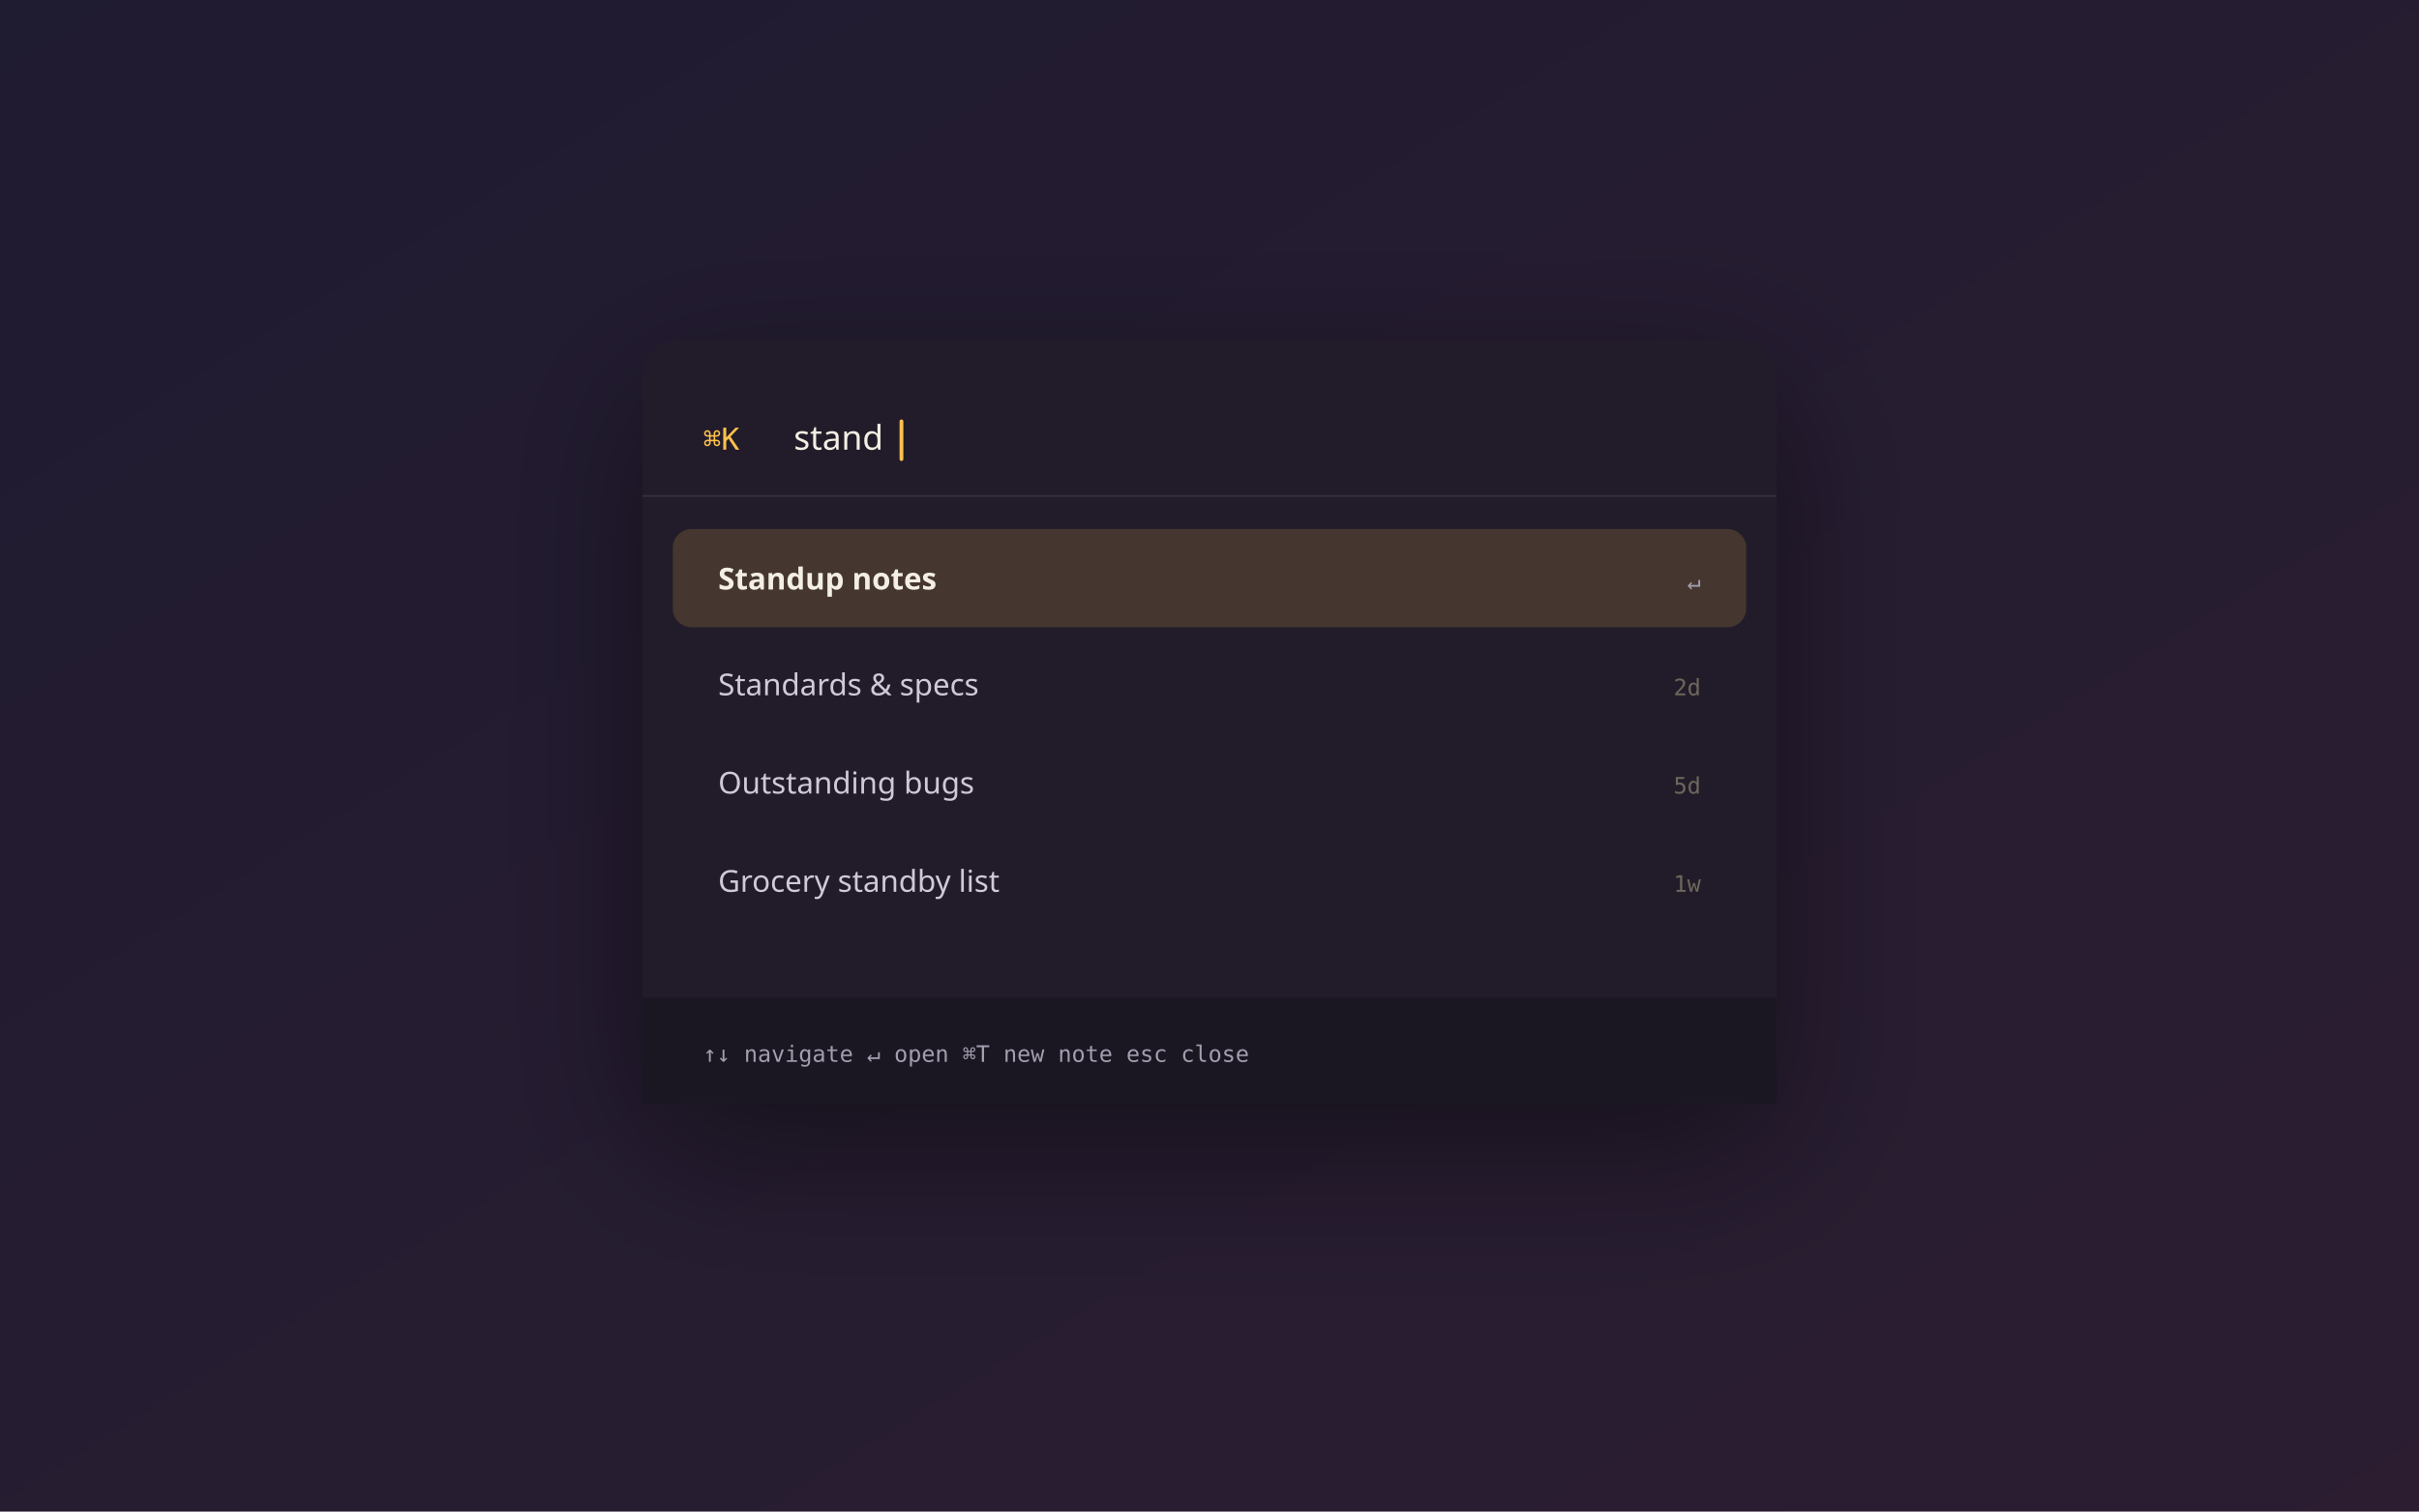
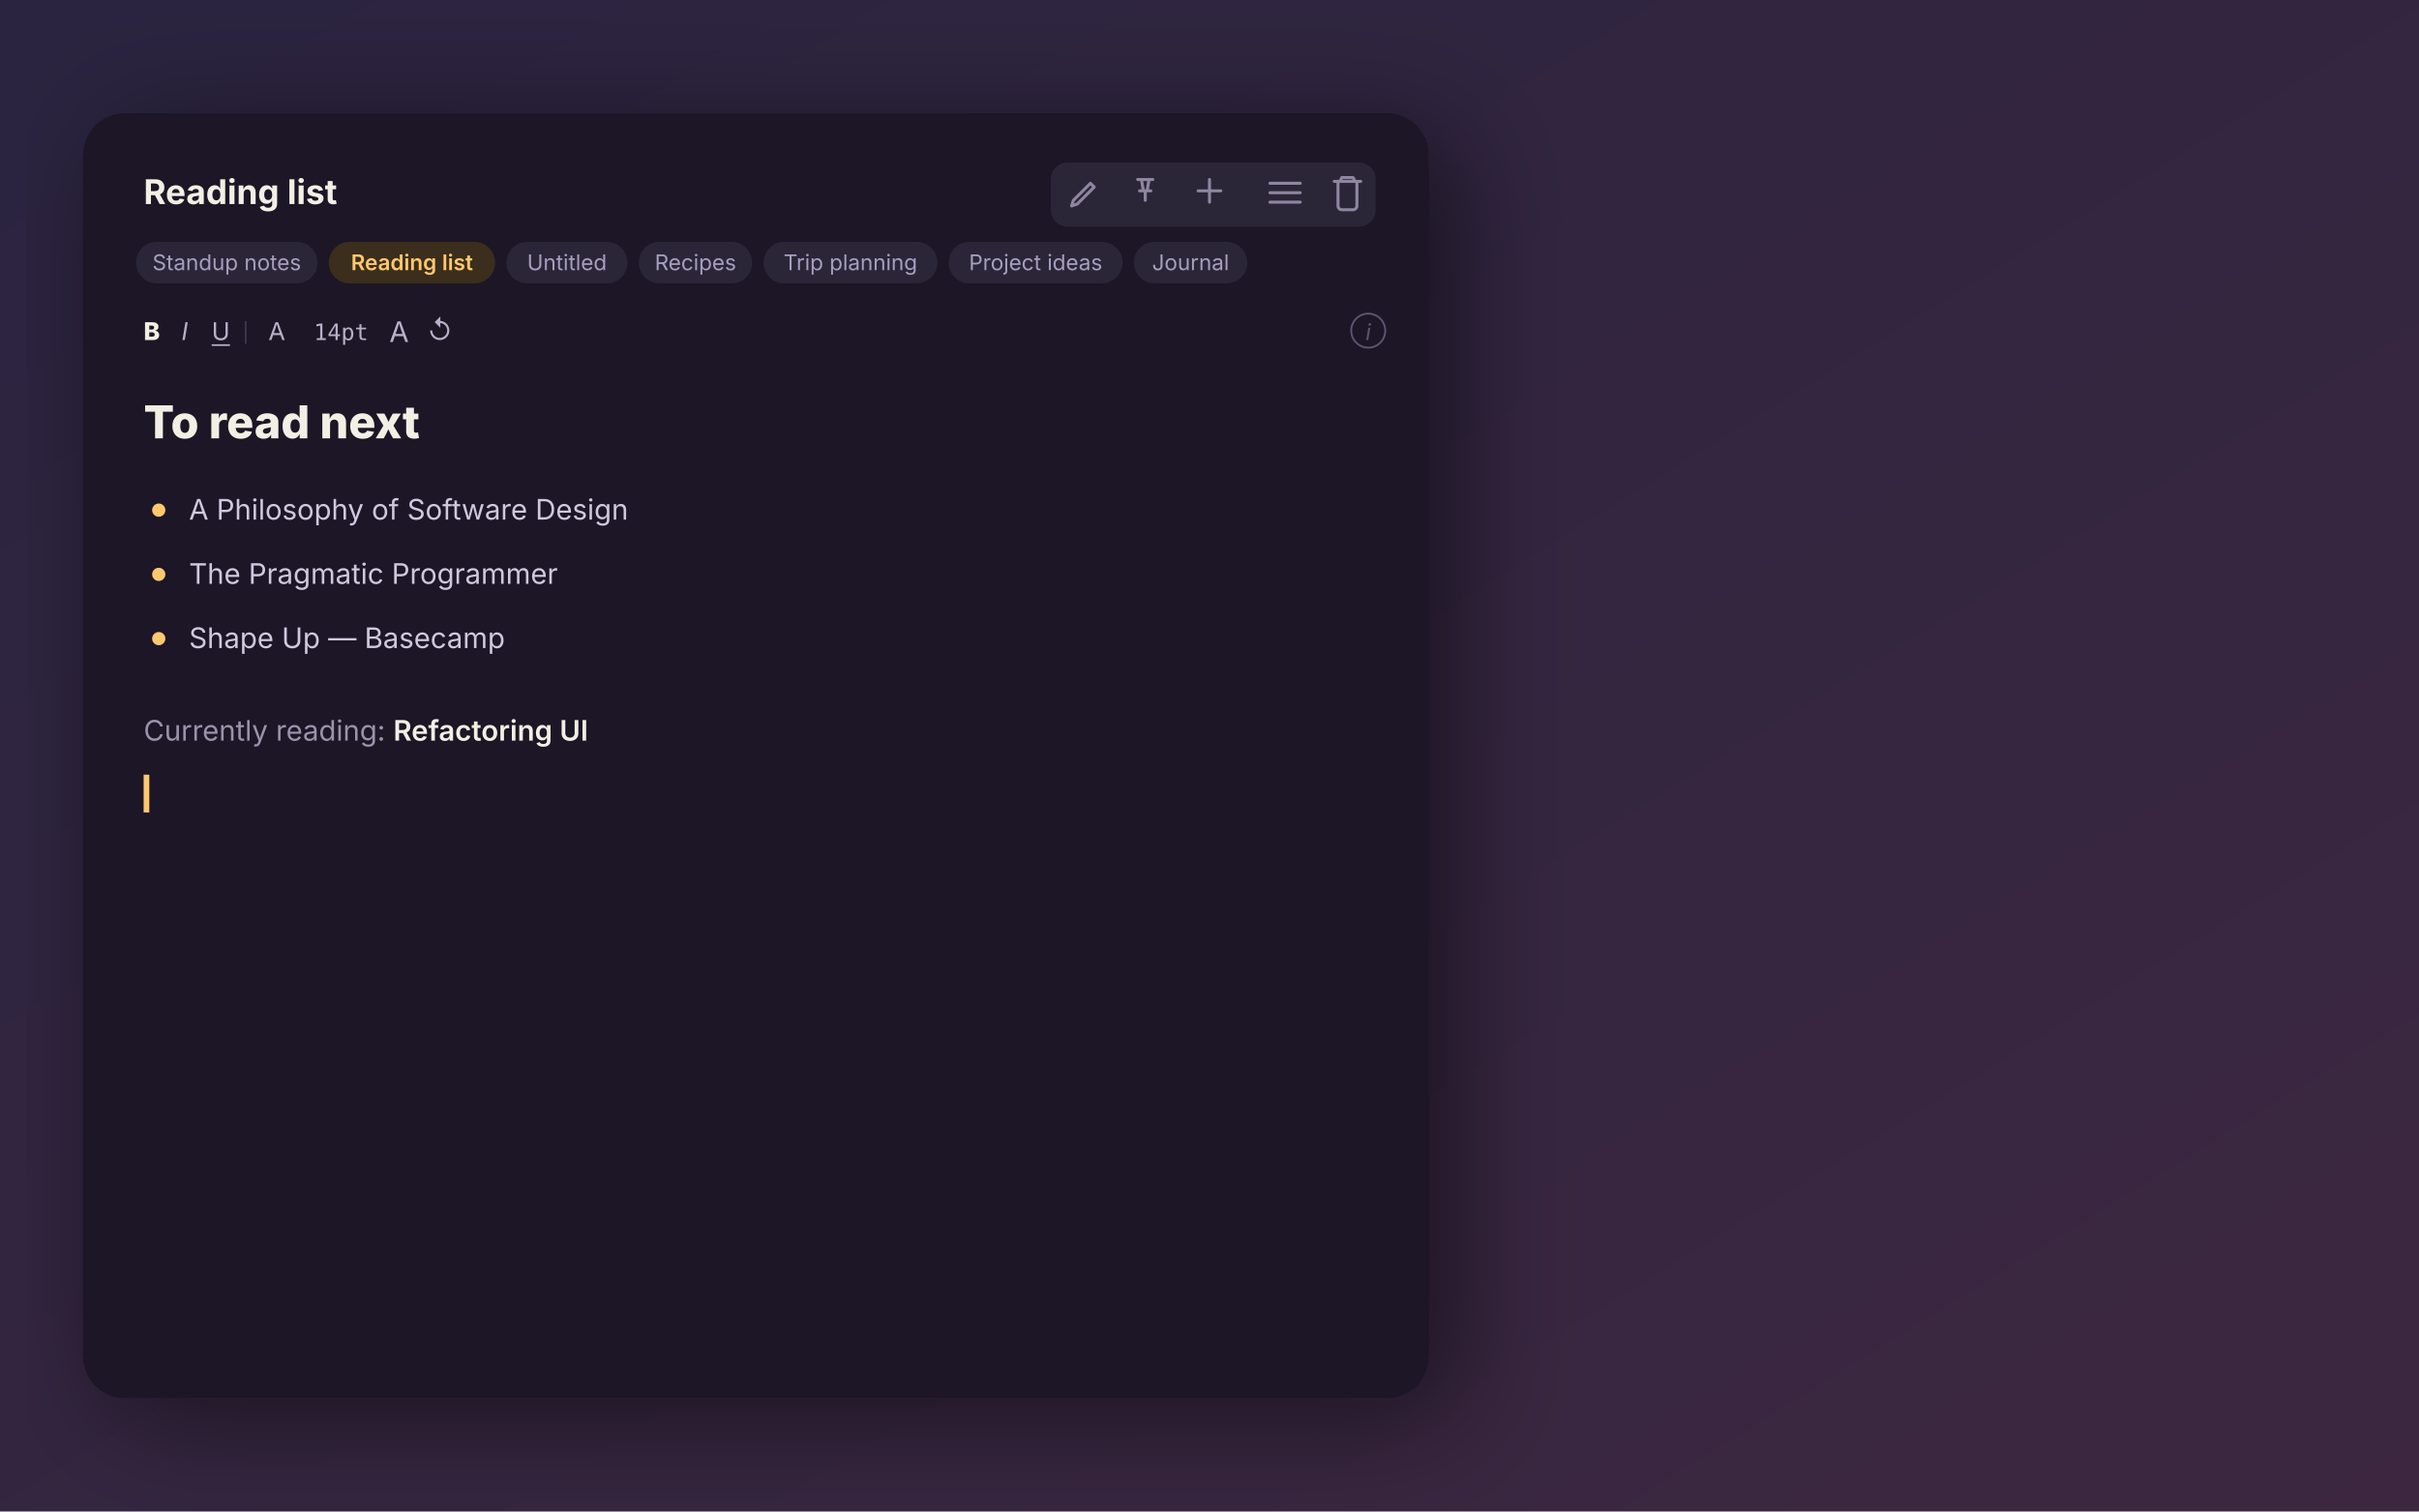
- <svg xmlns="http://www.w3.org/2000/svg" viewBox="0 0 1280 800" role="img" aria-label="SlideNote quick switcher opened with Command-K">
+ <svg xmlns="http://www.w3.org/2000/svg" viewBox="0 0 1280 800" role="img" aria-label="SlideNote in its dark theme with a note open">
  <defs>
    <linearGradient id="wall2" x1="0" y1="0" x2="1" y2="1">
      <stop offset="0" stop-color="#2a2440" />
      <stop offset="1" stop-color="#3d2740" />
    </linearGradient>
-     <filter id="pal-sh" x="-50%" y="-50%" width="200%" height="200%">
-       <feDropShadow dx="0" dy="24" stdDeviation="40" flood-color="#000" flood-opacity="0.45" />
+     <filter id="win2-sh" x="-50%" y="-50%" width="200%" height="200%">
+       <feDropShadow dx="14" dy="10" stdDeviation="30" flood-color="#000" flood-opacity="0.5" />
    </filter>
  </defs>
  <rect width="1280" height="800" fill="url(#wall2)" />
-   <rect width="1280" height="800" fill="#0e0c16" fill-opacity="0.35" />
-   <g filter="url(#pal-sh)">
-     <rect x="340" y="180" width="600" height="404" rx="20" fill="#201d2b" />
+   <g filter="url(#win2-sh)" font-family="-apple-system, Segoe UI, sans-serif">
+     <rect x="44" y="60" width="712" height="680" rx="22" fill="#1b1825" />
+     <text x="76" y="108" font-size="18" font-weight="700" fill="#f4efe4">Reading list</text>
+     <g transform="translate(556 86)" fill="none" stroke="#8e86a0" stroke-width="1.6" stroke-linecap="round" stroke-linejoin="round">
+       <rect x="0" y="0" width="172" height="34" rx="9" fill="#2a2638" stroke="none" />
+       <path d="M14 22l-3 1 1-3 9-9 2 2-9 9z" />
+       <path d="M46 9h8 M48 9l1 6 M52 9l-1 6 M47 15h6 M50 15v5" />
+       <path d="M84 9v12M78 15h12" />
+       <path d="M116 11h16M116 16h16M116 21h16" />
+       <path d="M150 10h14M153 10l1-2h6l1 2M152 10v13a2 2 0 0 0 2 2h6a2 2 0 0 0 2-2V10" />
+     </g>
+     <g font-size="11.5" fill="#a79ec0">
+       <rect x="72" y="128" width="96" height="22" rx="11" fill="#2a2638" />
+       <text x="120" y="143" text-anchor="middle">Standup notes</text>
+       <rect x="174" y="128" width="88" height="22" rx="11" fill="#3a2e1a" />
+       <text x="218" y="143" text-anchor="middle" fill="#ffc870" font-weight="600">Reading list</text>
+       <rect x="268" y="128" width="64" height="22" rx="11" fill="#2a2638" />
+       <text x="300" y="143" text-anchor="middle">Untitled</text>
+       <rect x="338" y="128" width="60" height="22" rx="11" fill="#2a2638" />
+       <text x="368" y="143" text-anchor="middle">Recipes</text>
+       <rect x="404" y="128" width="92" height="22" rx="11" fill="#2a2638" />
+       <text x="450" y="143" text-anchor="middle">Trip planning</text>
+       <rect x="502" y="128" width="92" height="22" rx="11" fill="#2a2638" />
+       <text x="548" y="143" text-anchor="middle">Project ideas</text>
+       <rect x="600" y="128" width="60" height="22" rx="11" fill="#2a2638" />
+       <text x="630" y="143" text-anchor="middle">Journal</text>
+     </g>
+     <g font-size="13" fill="#b8b0c8">
+       <text x="76" y="180" font-weight="800" fill="#f4efe4">B</text>
+       <text x="96" y="180" font-style="italic">I</text>
+       <text x="112" y="180" text-decoration="underline">U</text>
+       <line x1="130" y1="170" x2="130" y2="182" stroke="#3a3550" />
+       <text x="142" y="180">A</text>
+       <text x="166" y="180" font-family="monospace" font-size="12">14pt</text>
+       <text x="206" y="181" font-size="15">A</text>
+       <text x="226" y="180" font-size="14">↺</text>
+       <circle cx="724" cy="175" r="9" fill="none" stroke="#5a5470" />
+       <text x="724" y="180" text-anchor="middle" font-size="12" fill="#5a5470" font-style="italic">i</text>
+     </g>
+     <text x="76" y="232" font-size="24" font-weight="800" fill="#f4efe4">To read next</text>
+     <g font-size="15" fill="#cfc8de">
+       <circle cx="84" cy="270" r="3.5" fill="#ffc870" />
+       <text x="100" y="275">A Philosophy of Software Design</text>
+       <circle cx="84" cy="304" r="3.5" fill="#ffc870" />
+       <text x="100" y="309">The Pragmatic Programmer</text>
+       <circle cx="84" cy="338" r="3.5" fill="#ffc870" />
+       <text x="100" y="343">Shape Up — Basecamp</text>
+     </g>
+     <text x="76" y="392" font-size="15" fill="#9a93ac">Currently reading: <tspan fill="#f4efe4" font-weight="600">Refactoring UI</tspan>
+     </text>
+     <rect x="76" y="410" width="3" height="20" fill="#ffc870" />
  </g>
-   <text x="372" y="238" font-family="monospace" font-size="16" fill="#ffc14d">⌘K</text>
-   <text x="420" y="238" font-family="sans-serif" font-size="18" fill="#f4efe4">stand</text>
-   <rect x="476" y="222" width="2" height="22" rx="1" fill="#ffc14d" />
-   <rect x="340" y="262" width="600" height="1" fill="#332f40" />
-   <g font-family="sans-serif">
-     <rect x="356" y="280" width="568" height="52" rx="10" fill="#ffc14d" fill-opacity="0.16" />
-     <text x="380" y="312" font-size="16" font-weight="600" fill="#f4efe4">Standup notes</text>
-     <text x="900" y="312" font-size="12" font-family="monospace" fill="#a39daf" text-anchor="end">↵</text>
-     <text x="380" y="368" font-size="16" fill="#cfc9d8">Standards &amp; specs</text>
-     <text x="900" y="368" font-size="12" font-family="monospace" fill="#6e675c" text-anchor="end">2d</text>
-     <text x="380" y="420" font-size="16" fill="#cfc9d8">Outstanding bugs</text>
-     <text x="900" y="420" font-size="12" font-family="monospace" fill="#6e675c" text-anchor="end">5d</text>
-     <text x="380" y="472" font-size="16" fill="#cfc9d8">Grocery standby list</text>
-     <text x="900" y="472" font-size="12" font-family="monospace" fill="#6e675c" text-anchor="end">1w</text>
-   </g>
-   <rect x="340" y="528" width="600" height="56" rx="0" fill="#1a1722" />
-   <text x="372" y="562" font-family="monospace" font-size="12" fill="#a39daf">↑↓ navigate   ↵ open   ⌘T new note   esc close</text>
</svg>
